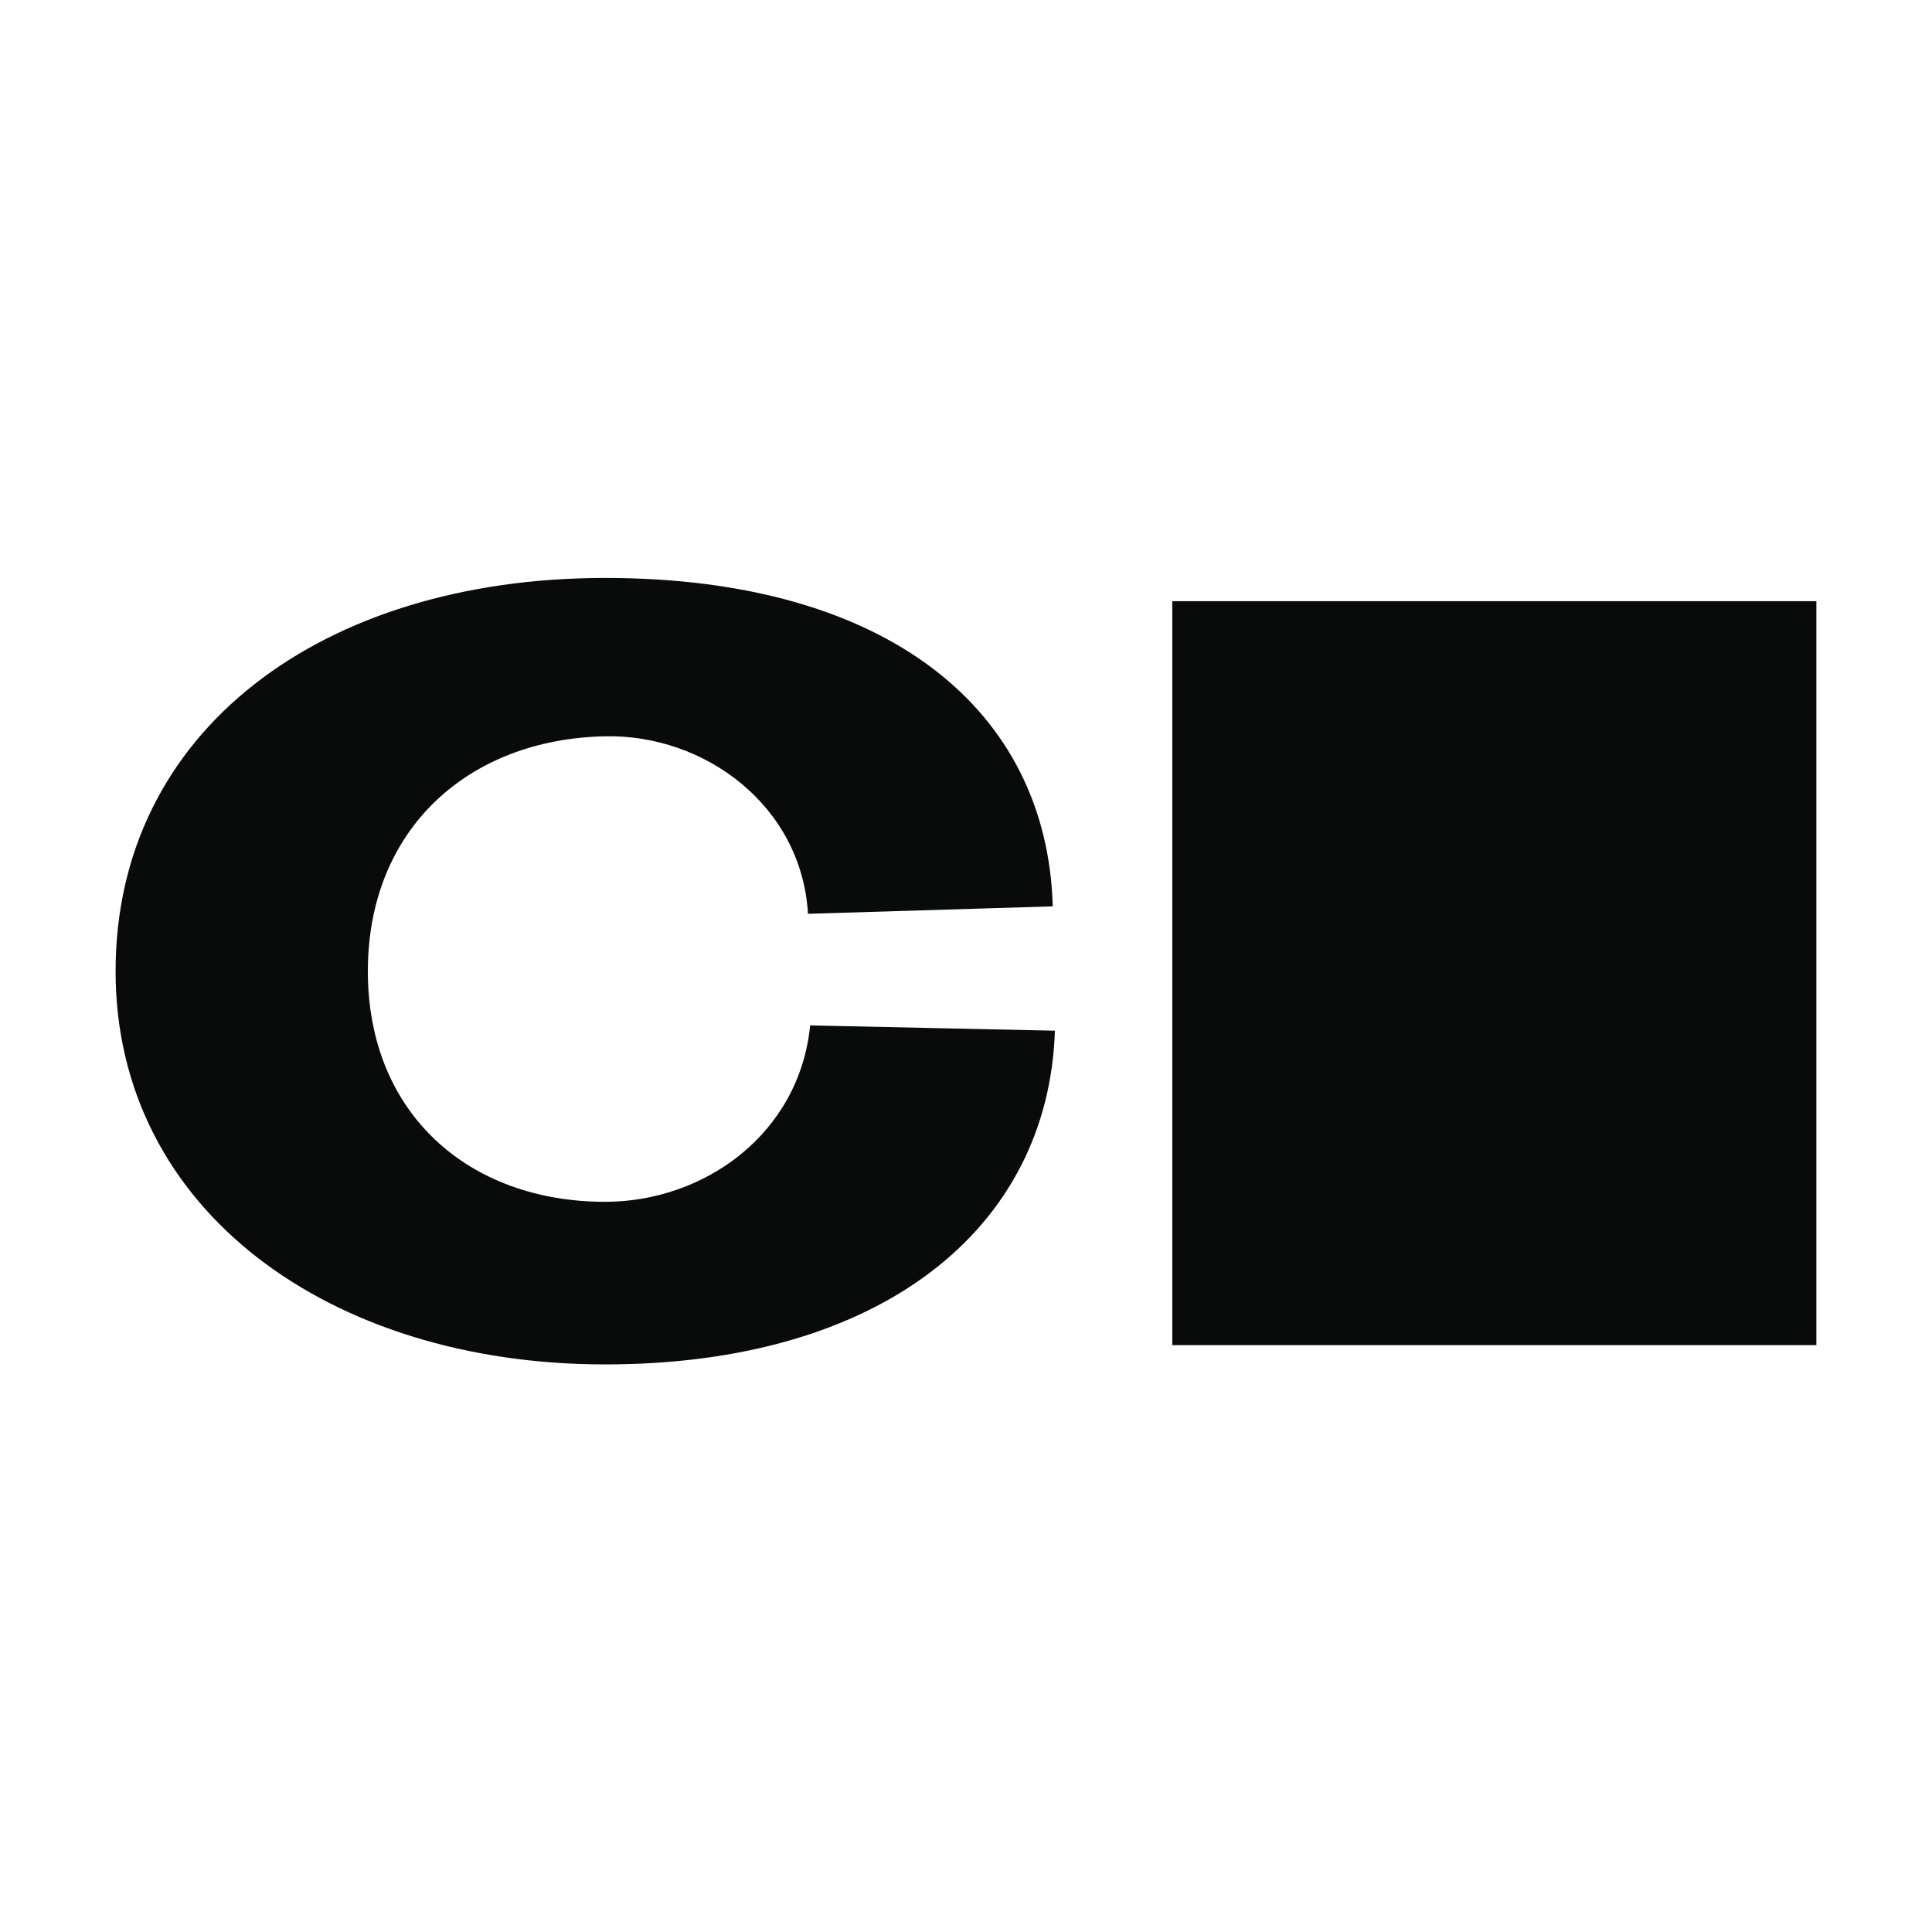
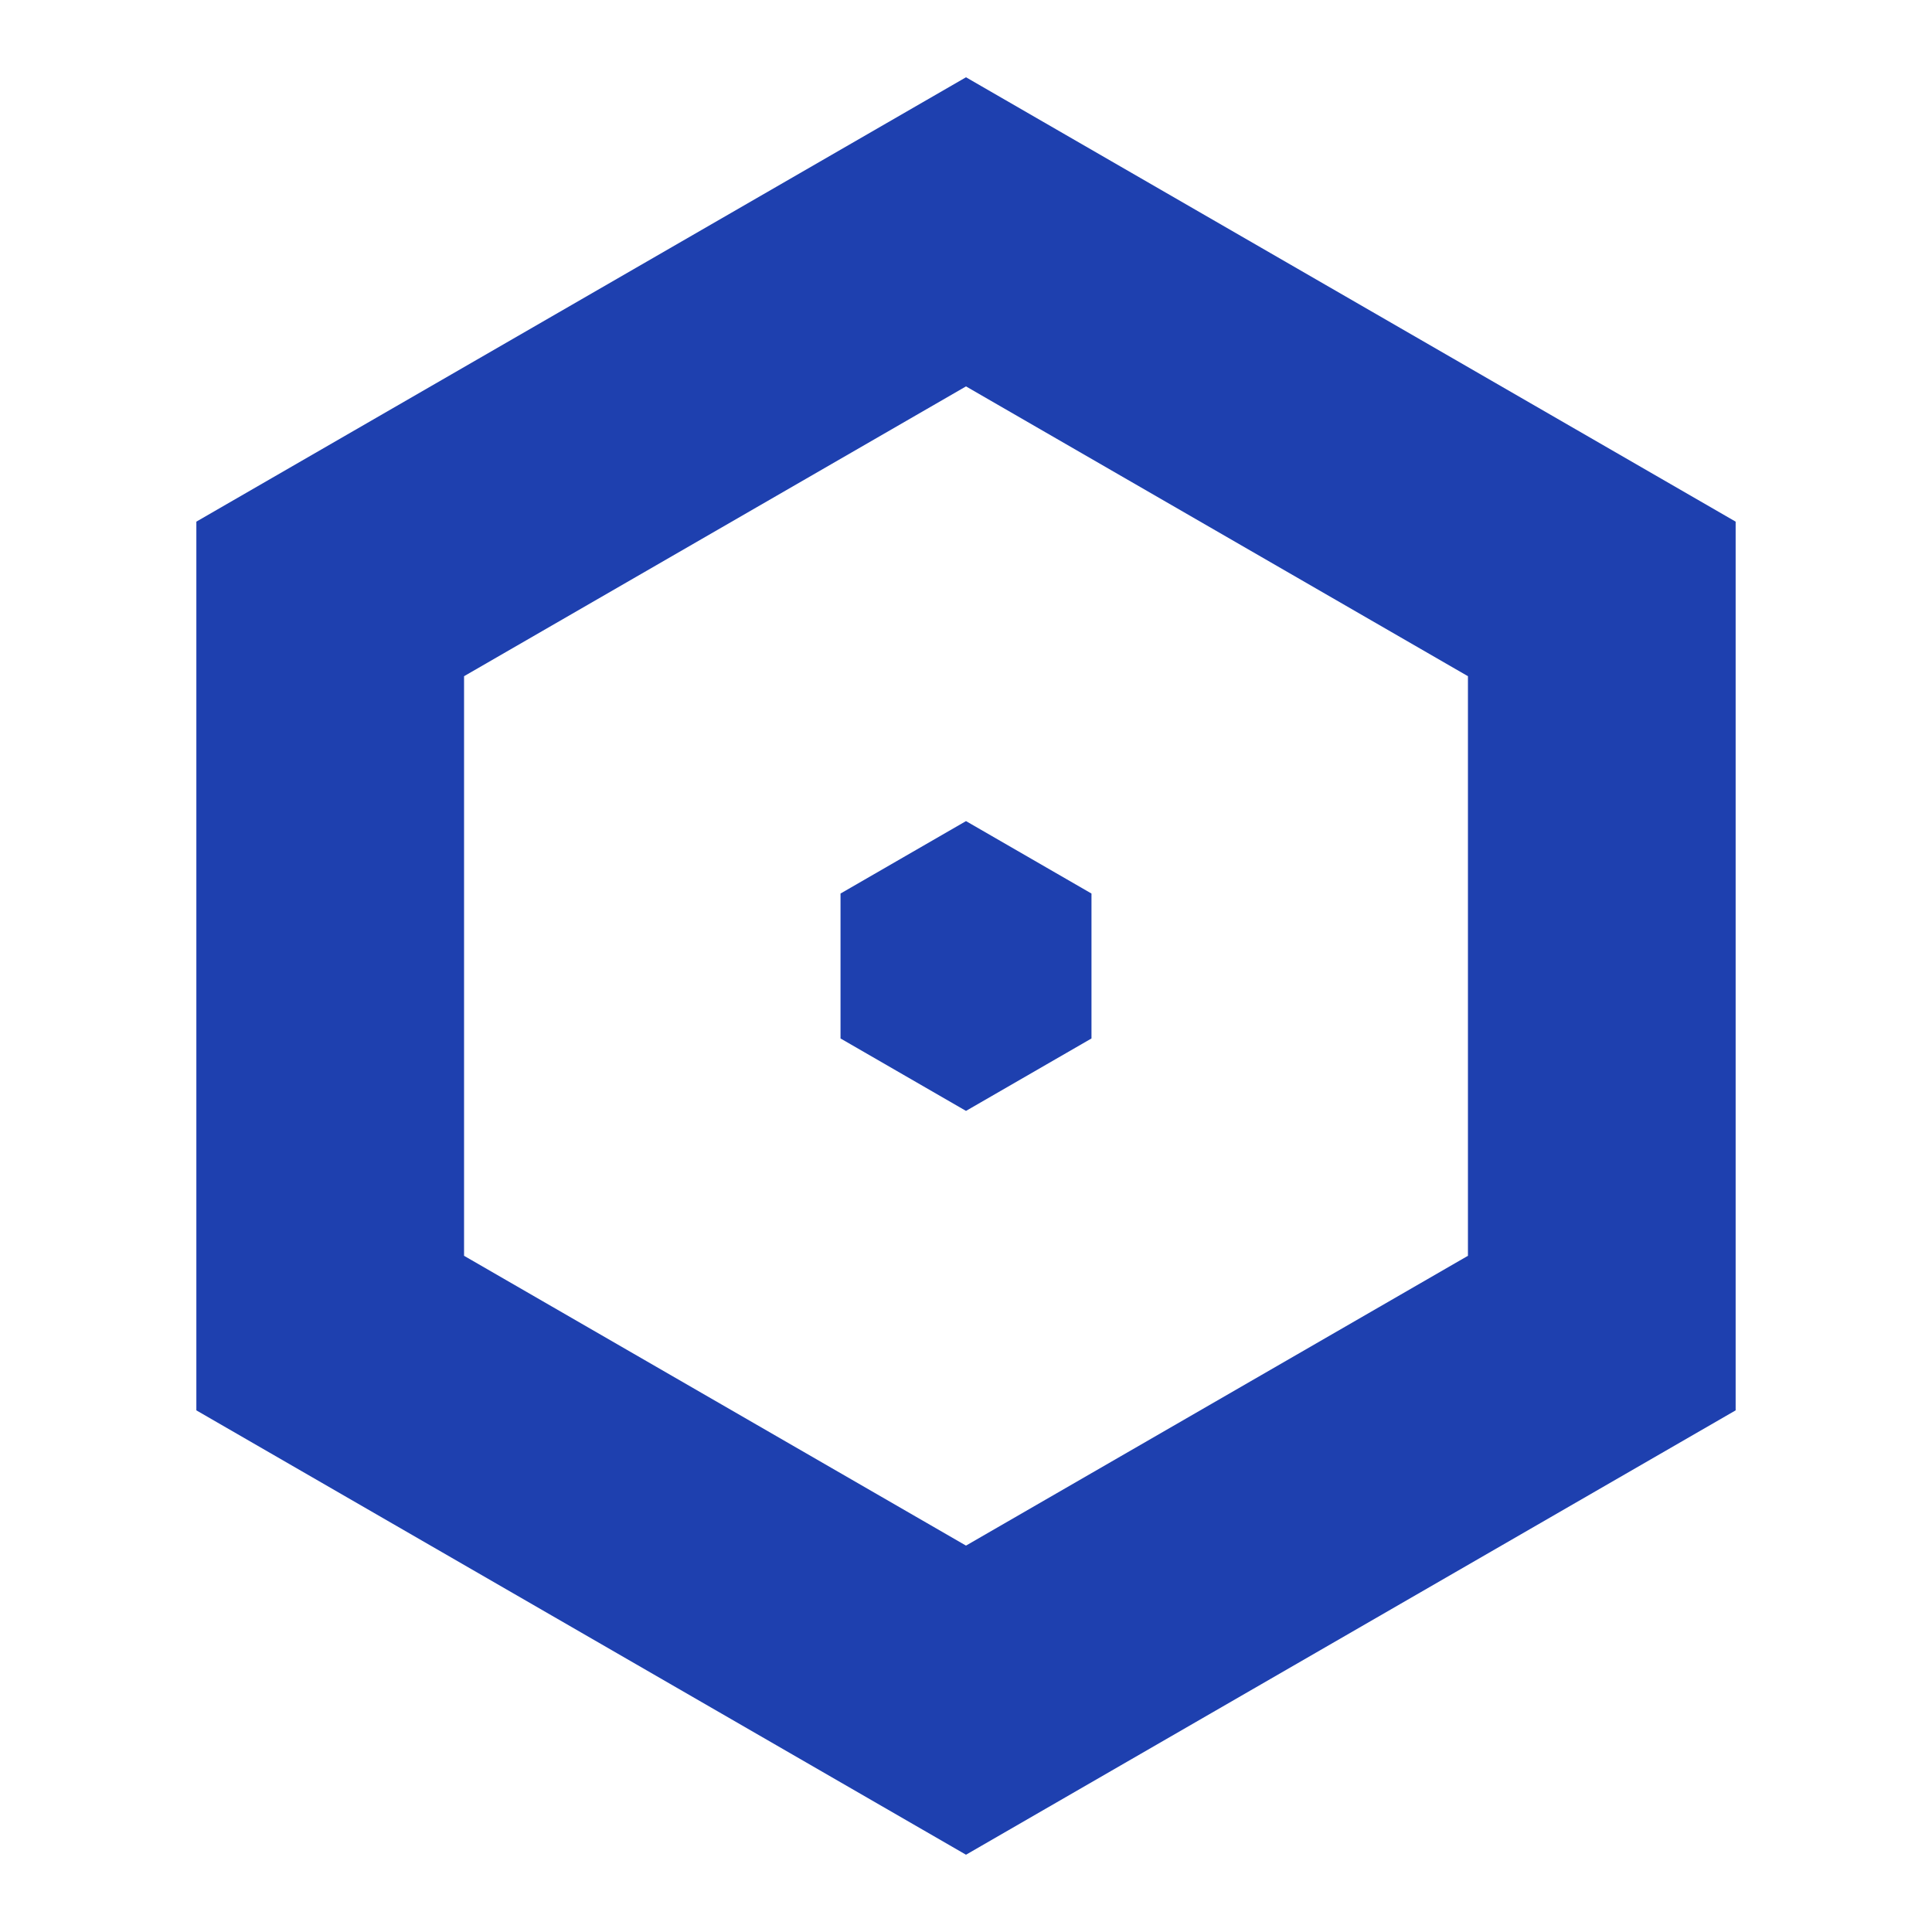
<svg xmlns="http://www.w3.org/2000/svg" width="117" height="117" viewBox="0 0 117 117" fill="none">
-   <path d="M36.645 35C53.807 35 63.428 43.045 63.753 54.888L48.932 55.339C48.542 48.774 42.658 44.461 36.645 44.59C28.388 44.751 22.277 50.19 22.277 58.815C22.277 67.439 28.388 72.78 36.645 72.78C42.658 72.78 48.411 68.662 49.062 62.097L63.884 62.418C63.494 74.454 53.287 82.628 36.645 82.628C20.002 82.628 7 73.296 7 58.815C7 44.269 19.482 35 36.645 35ZM109.998 36.407V81.461H70.992V36.407H109.998Z" fill="#090B0B" />
+   <g fill="#1E40AF">
+     <path fill-rule="evenodd" d="M 58.500 4.680 105.109 31.590 105.109 85.410 58.500 112.320 11.891 85.410 11.891 31.590 Z M 58.500 23.400 88.897 40.950 88.897 76.050 58.500 93.600 28.103 76.050 28.103 40.950 Z" />
+   </g>
+   <g fill="#1E40AF">
+     <path d="M 58.500 49.725 66.099 54.112 66.099 62.888 58.500 67.275 50.901 62.888 50.901 54.112 Z" />
+   </g>
</svg>
